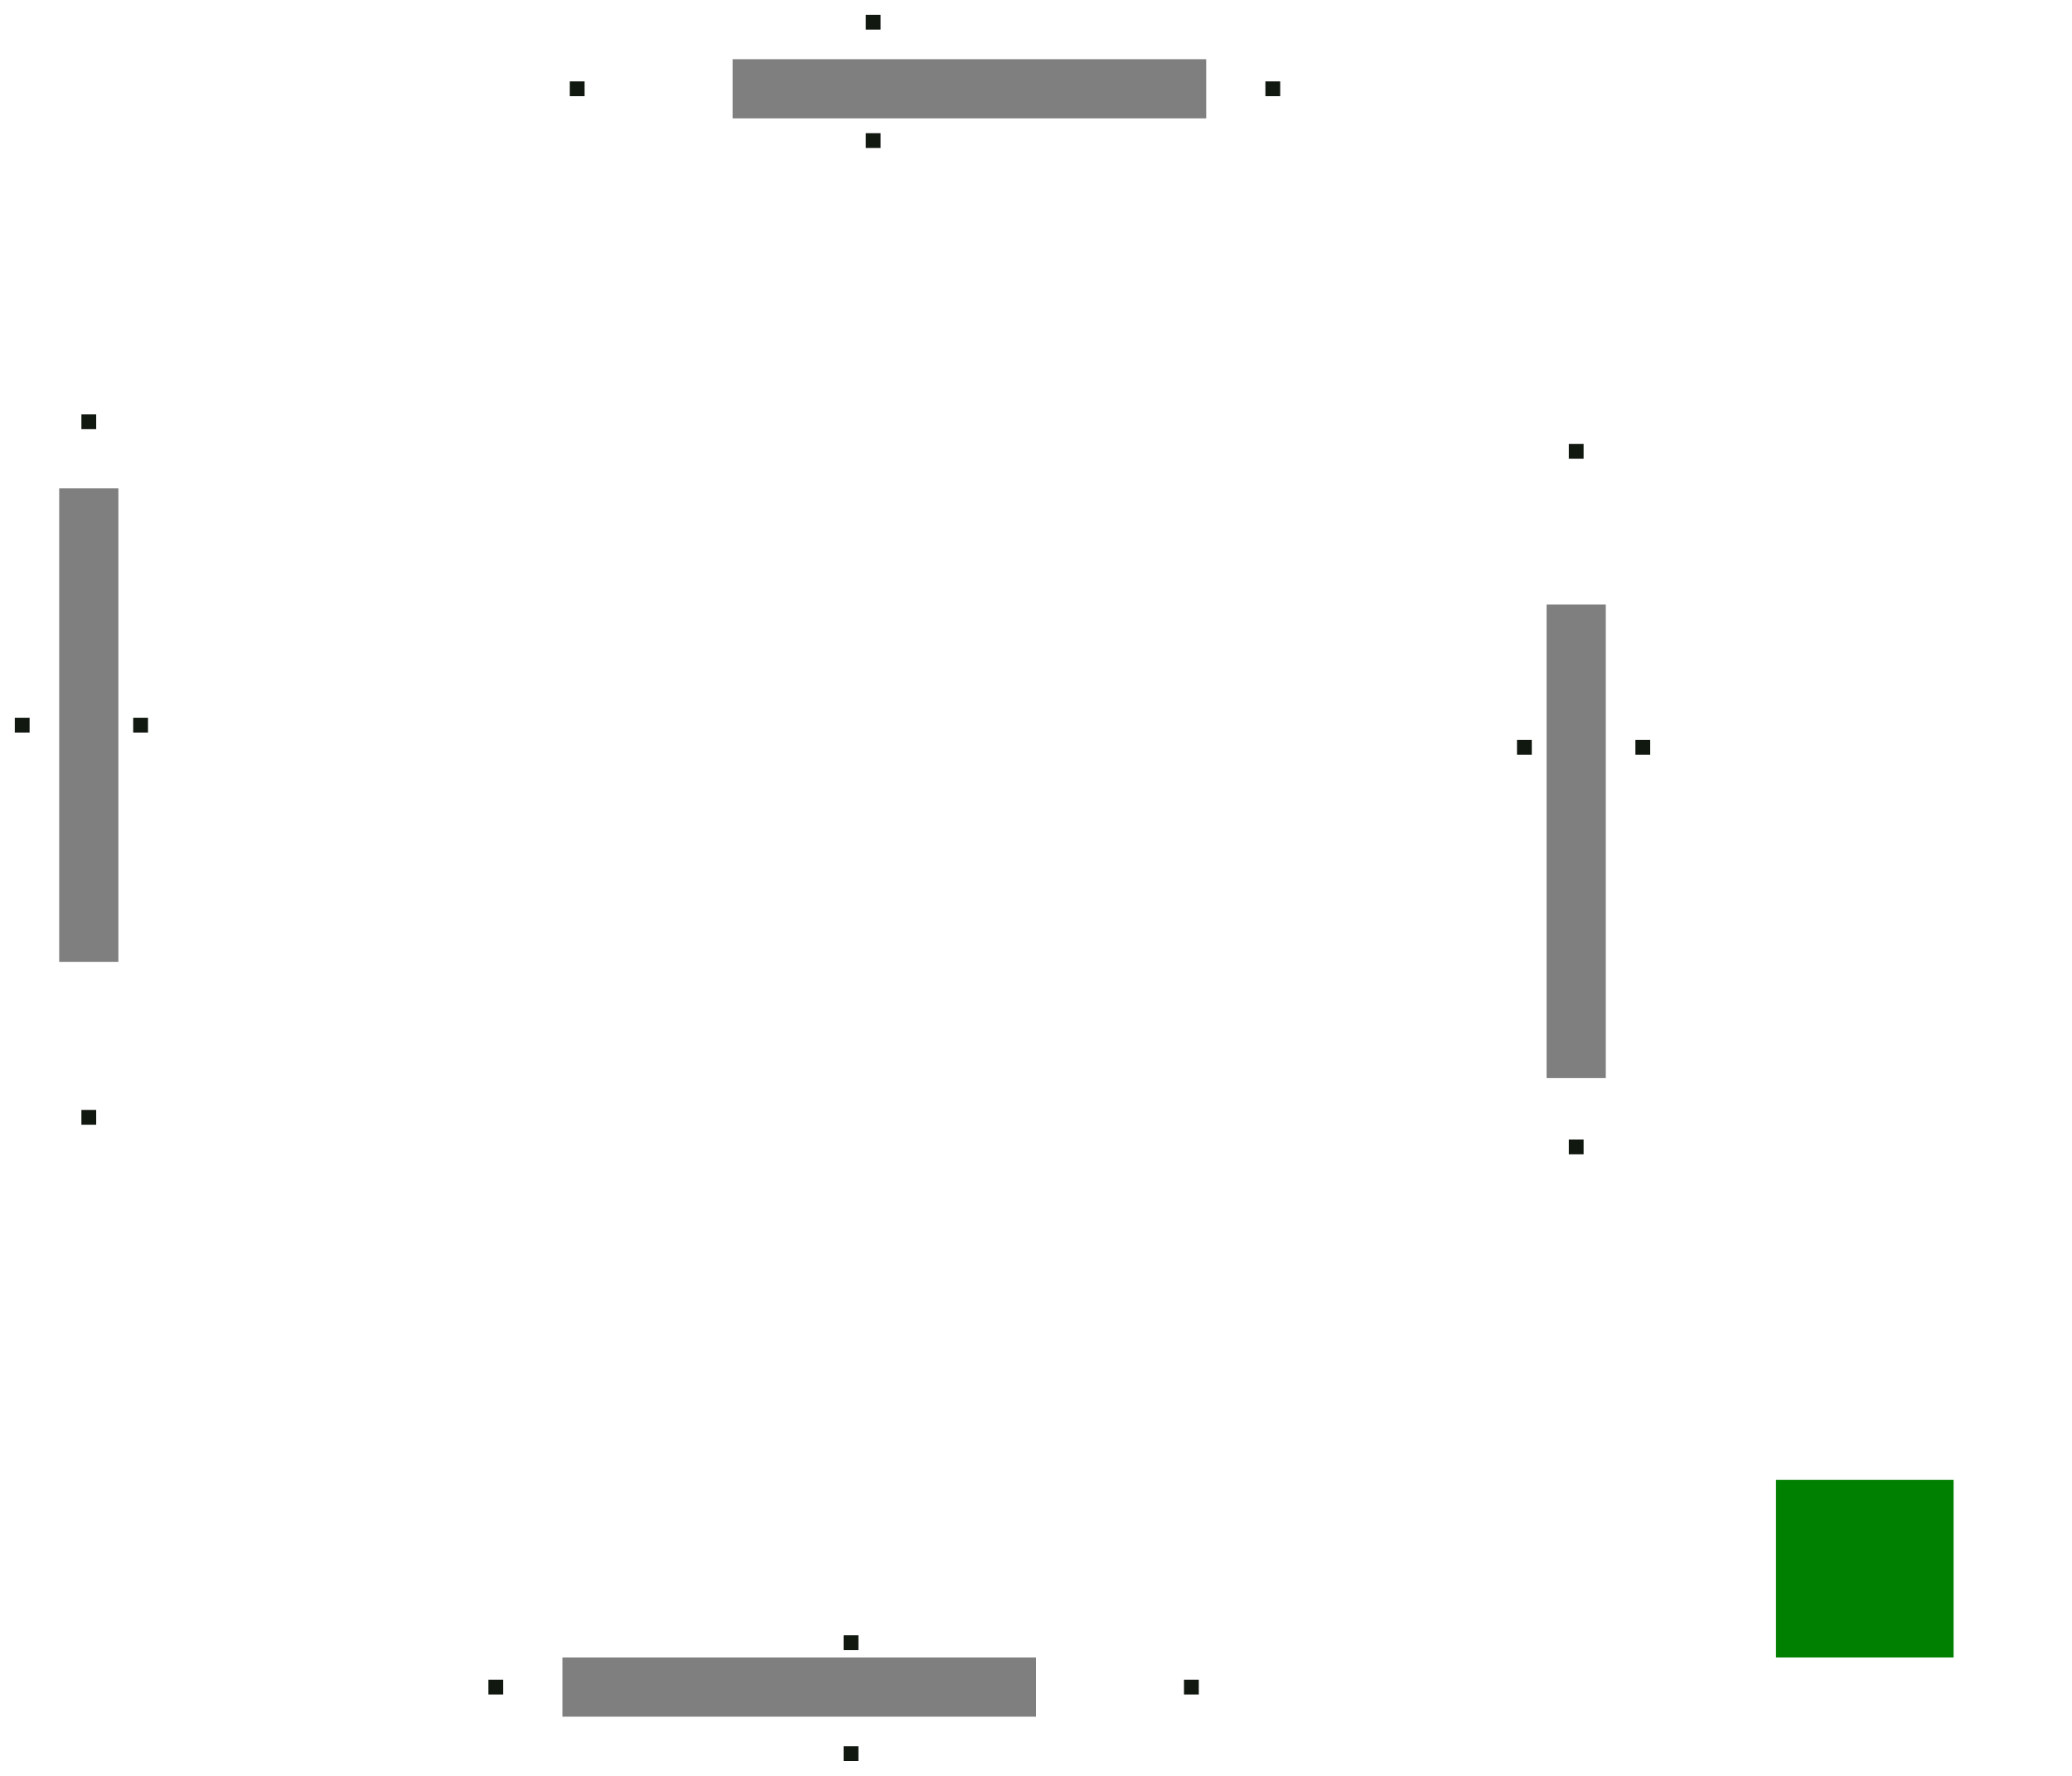
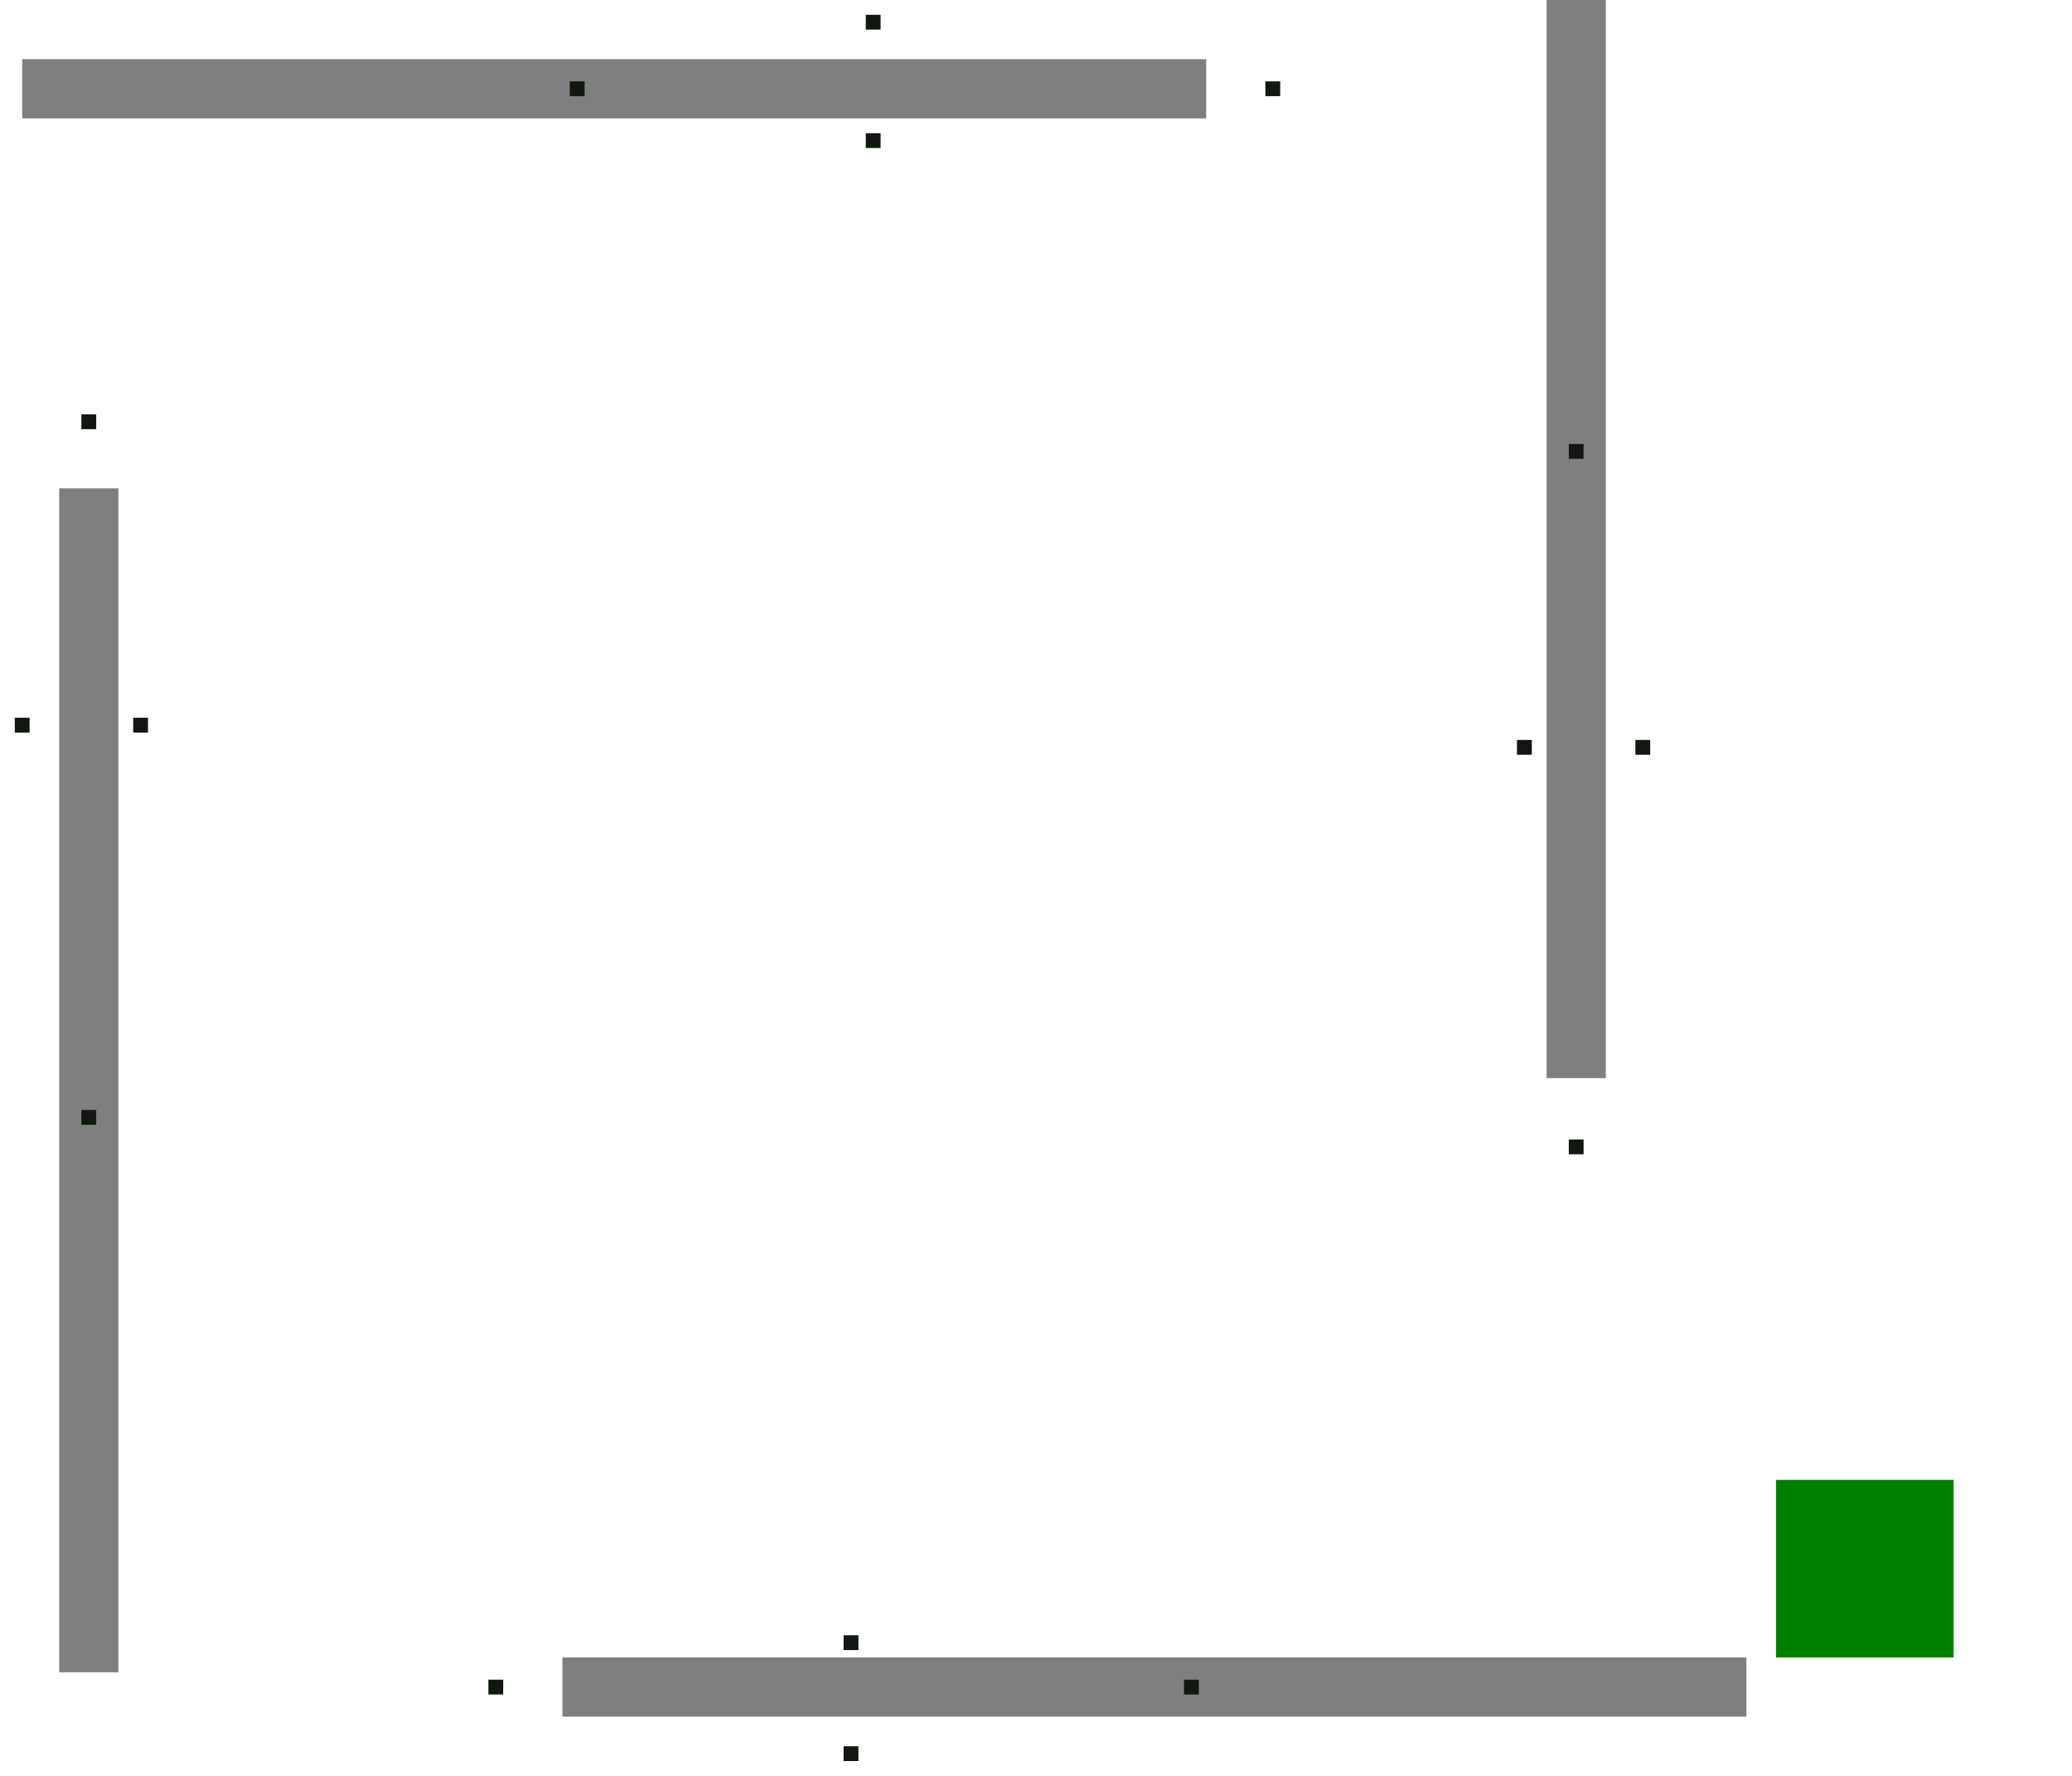
<svg xmlns="http://www.w3.org/2000/svg" width="280" height="240" version="1.1">
  <rect id="hint-tile-center" width="24" height="24" x="240" y="200" style="fill:#008000" />
-   <rect id="south-active-tab-center" width="64" height="8" x="76" y="224" style="opacity:0.5" />
+   <rect id="south-active-tab-center" width="160" height="8" x="76" y="224" style="opacity:0.5" />
  <rect id="south-active-tab-hint-top-margin" width="2" height="2" x="114" y="221" style="fill:#111810" />
  <rect id="south-active-tab-hint-right-margin" width="2" height="2" x="160" y="227" style="fill:#111810" />
  <rect id="south-active-tab-hint-left-margin" width="2" height="2" x="66" y="227" style="fill:#111810" />
  <rect id="south-active-tab-hint-bottom-margin" width="2" height="2" x="114" y="236" style="fill:#111810" />
-   <rect id="east-active-tab-center" width="64" height="8" x="-145.7" y="209" transform="rotate(-90)" style="opacity:0.5" />
+   <rect id="east-active-tab-center" width="160" height="8" x="-145.7" y="209" transform="rotate(-90)" style="opacity:0.5" />
  <rect id="east-active-tab-hint-top-margin" width="2" height="2" x="-62" y="212" transform="rotate(-90)" style="fill:#111810" />
  <rect id="east-active-tab-hint-right-margin" width="2" height="2" x="-102" y="221" transform="rotate(-90)" style="fill:#111810" />
  <rect id="east-active-tab-hint-left-margin" width="2" height="2" x="-102" y="205" transform="rotate(-90)" style="fill:#111810" />
  <rect id="east-active-tab-hint-bottom-margin" width="2" height="2" x="-156" y="212" transform="rotate(-90)" style="fill:#111810" />
-   <rect id="west-active-tab-center" width="64" height="8" x="66" y="-16" transform="rotate(90)" style="opacity:0.5" />
+   <rect id="west-active-tab-center" width="160" height="8" x="66" y="-16" transform="rotate(90)" style="opacity:0.5" />
  <rect id="west-active-tab-hint-top-margin" width="2" height="2" x="56" y="-13" transform="rotate(90)" style="fill:#111810" />
  <rect id="west-active-tab-hint-right-margin" width="2" height="2" x="97" y="-20" transform="rotate(90)" style="fill:#111810" />
  <rect id="west-active-tab-hint-left-margin" width="2" height="2" x="97" y="-4" transform="rotate(90)" style="fill:#111810" />
  <rect id="west-active-tab-hint-bottom-margin" width="2" height="2" x="150" y="-13" transform="rotate(90)" style="fill:#111810" />
-   <rect id="north-active-tab-center" width="64" height="8" x="-163" y="-16" transform="scale(-1)" style="opacity:0.5" />
+   <rect id="north-active-tab-center" width="160" height="8" x="-163" y="-16" transform="scale(-1)" style="opacity:0.5" />
  <rect id="north-focus-hint-top-margin" width="2" height="2" x="-119" y="-4" transform="scale(-1)" style="fill:#111810" />
  <rect id="north-focus-hint-right-margin" width="2" height="2" x="-173" y="-13" transform="scale(-1)" style="fill:#111810" />
  <rect id="north-focus-hint-left-margin" width="2" height="2" x="-79" y="-13" transform="scale(-1)" style="fill:#111810" />
  <rect id="north-focus-hint-bottom-margin" width="2" height="2" x="-119" y="-20" transform="scale(-1)" style="fill:#111810" />
</svg>
